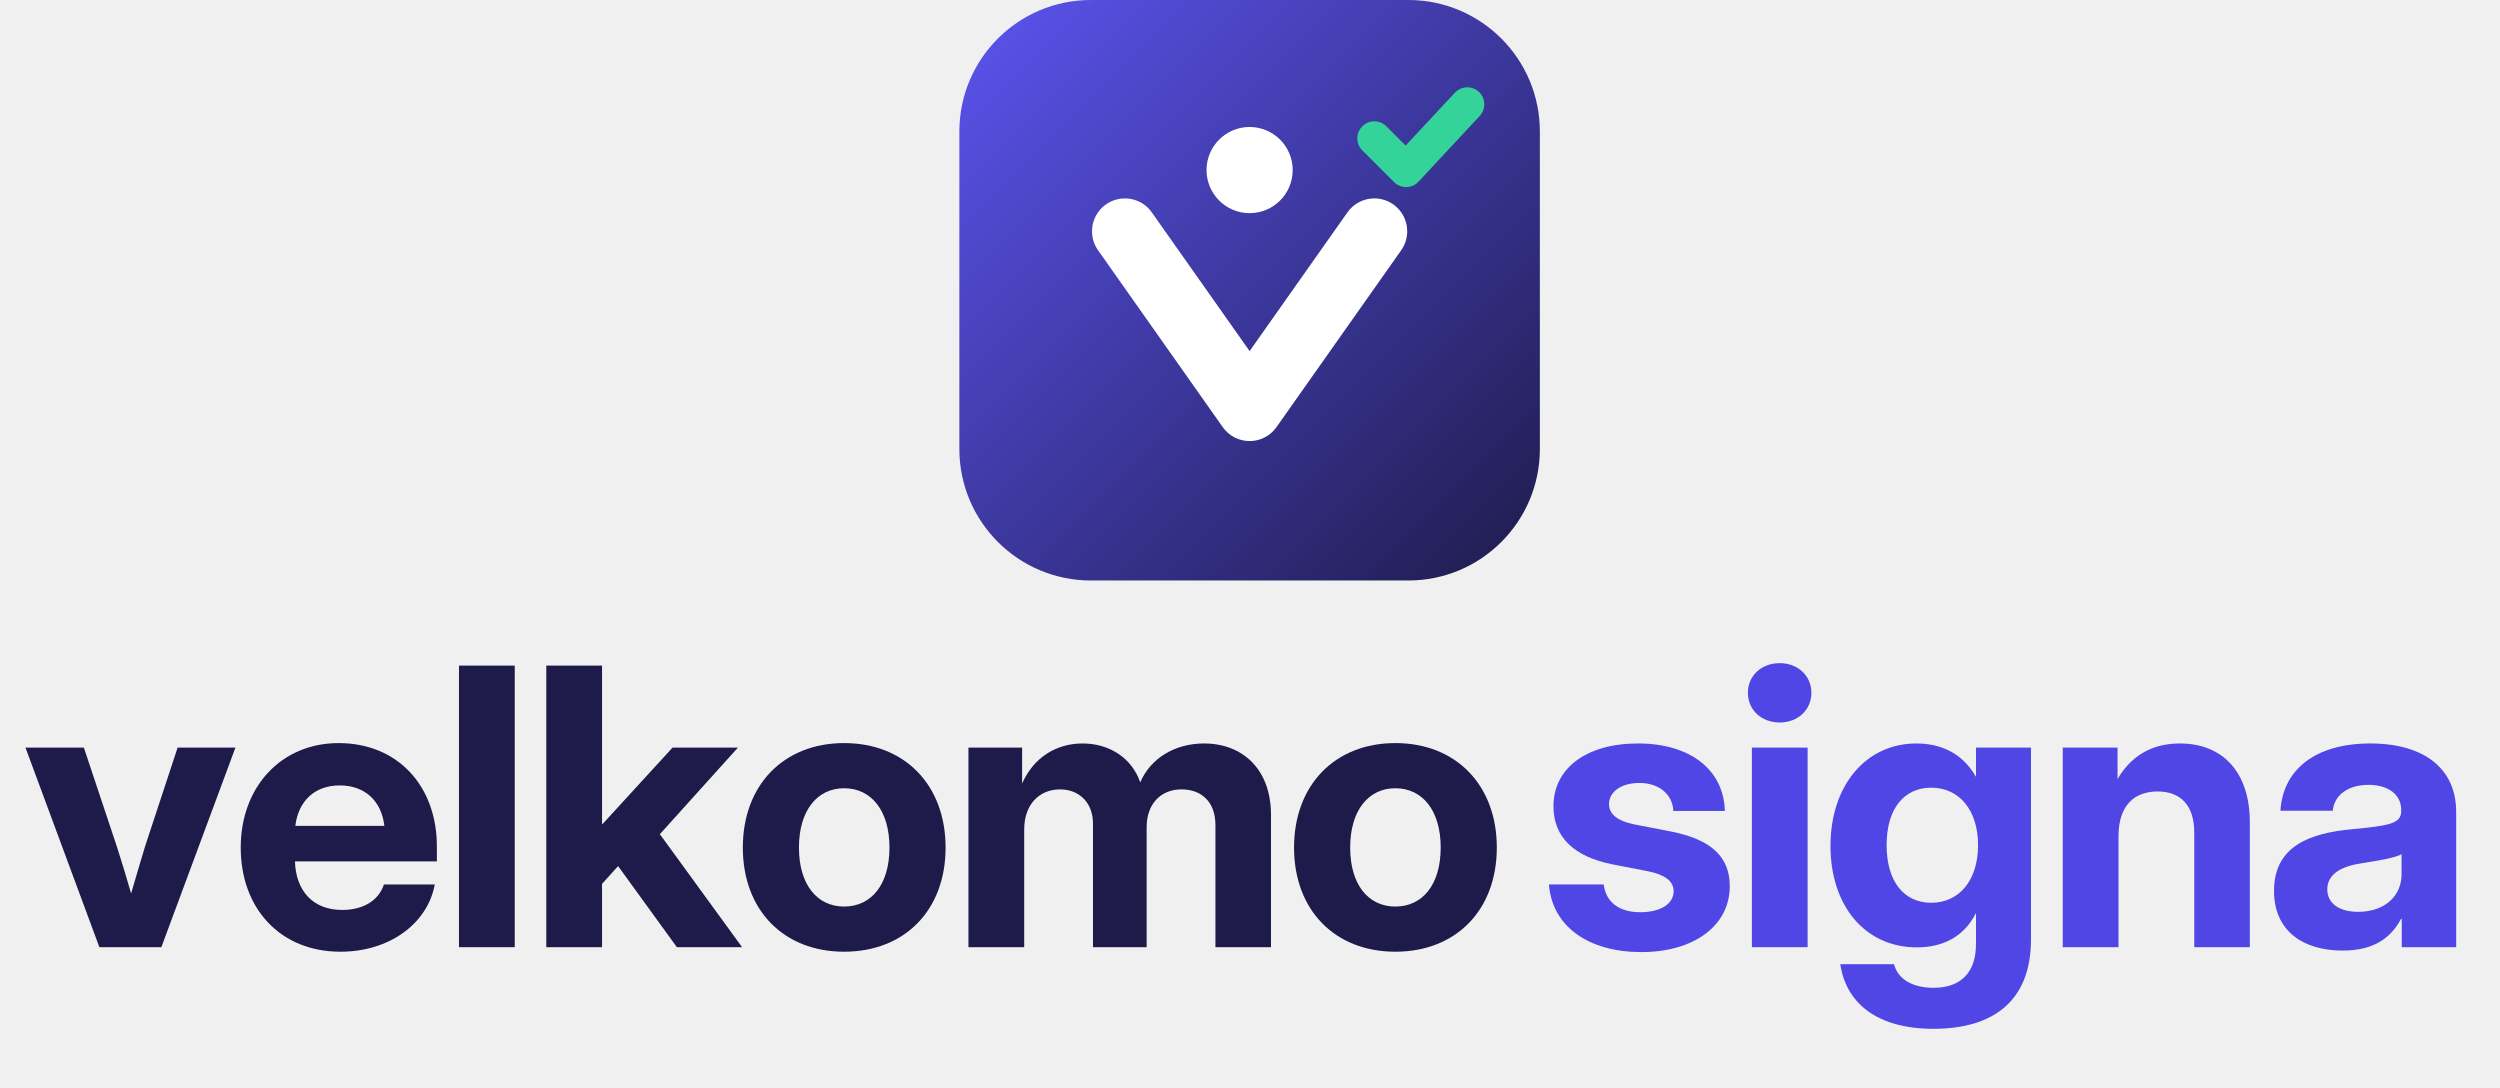
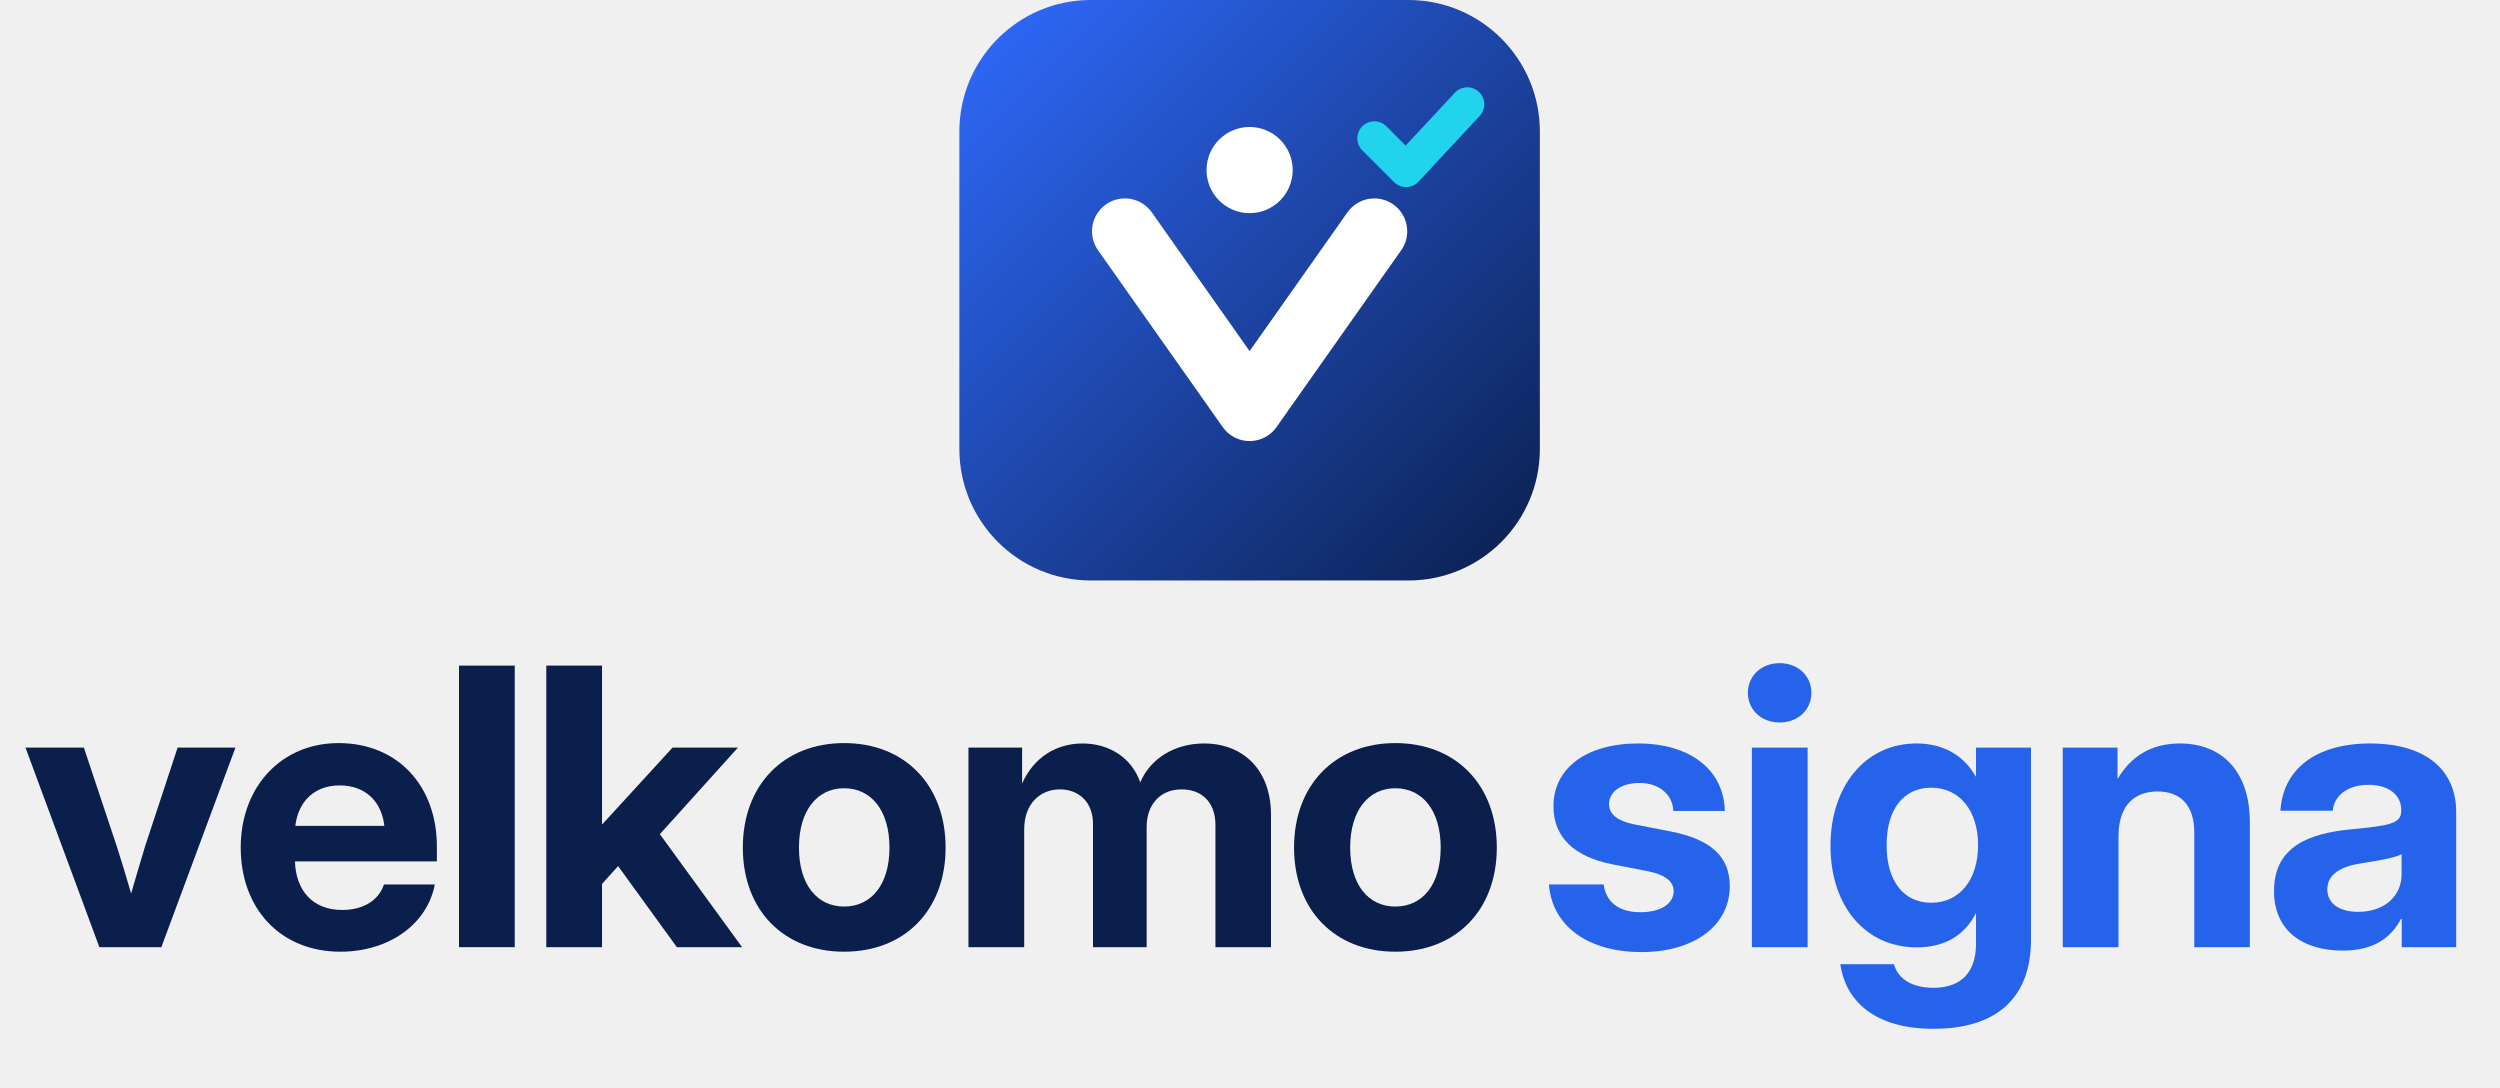
<svg xmlns="http://www.w3.org/2000/svg" viewBox="0 0 1292 562" width="1292" height="562">
  <g transform="translate(495.8 0) scale(0.5859375)">
    <defs>
      <linearGradient id="sg" x1="0" y1="0" x2="1" y2="1">
-         <stop offset="0" stop-color="#5B54F0" />
-         <stop offset="1" stop-color="#1E1B4B" />
+         <stop offset="0" stop-color="#2F6BFF" />
+         <stop offset="1" stop-color="#0B1F4D" />
      </linearGradient>
    </defs>
    <rect width="512" height="512" rx="116" fill="url(#sg)" />
    <path d="M146 204 L256 360 L366 204" fill="none" stroke="#FFFFFF" stroke-width="58" stroke-linecap="round" stroke-linejoin="round" />
    <circle cx="256" cy="150" r="38" fill="#FFFFFF" />
-     <path d="M366 122 L394 150 L448 92" fill="none" stroke="#34D399" stroke-width="30" stroke-linecap="round" stroke-linejoin="round" />
+     <path d="M366 122 L394 150 L448 92" fill="none" stroke="#22D3EE" stroke-width="30" stroke-linecap="round" stroke-linejoin="round" />
  </g>
  <g transform="translate(12.0 489.5)">
-     <g fill="#1E1B4B">
+     <g fill="#0B1F4D">
      <path transform="translate(0.00 0) scale(0.09766 -0.09766)" d="M403 0H731L1123 1056H817L645 534C620 451 595 367 571 284C547 367 522 451 495 534L321 1056H12Z" />
      <path transform="translate(106.74 0) scale(0.09766 -0.09766)" d="M586 -24C842 -24 1046 122 1085 332H816C789 250 710 197 595 197C440 197 350 298 345 454H1096V533C1096 855 887 1080 576 1080C273 1080 58 849 58 527C58 206 266 -24 586 -24ZM347 642C363 774 450 856 582 856C715 856 803 774 818 642Z" />
      <path transform="translate(215.05 0) scale(0.09766 -0.09766)" d="M399 1490H104V0H399Z" />
      <path transform="translate(260.17 0) scale(0.09766 -0.09766)" d="M104 0H399V335L484 429L795 0H1140L705 598L1118 1056H772L402 652H399V1490H104Z" />
      <path transform="translate(366.23 0) scale(0.09766 -0.09766)" d="M594 -24C915 -24 1131 196 1131 527C1131 858 915 1080 594 1080C274 1080 58 858 58 527C58 196 274 -24 594 -24ZM594 215C451 215 355 331 355 527C355 724 452 841 594 841C737 841 834 724 834 527C834 331 738 215 594 215Z" />
      <path transform="translate(478.34 0) scale(0.09766 -0.09766)" d="M104 0H399V623C399 759 483 835 588 835C691 835 763 764 763 654V0H1047V636C1047 754 1118 835 1232 835C1333 835 1411 773 1411 646V0H1705V700C1705 942 1554 1078 1351 1078C1198 1078 1068 1001 1013 872C969 1001 850 1078 708 1078C574 1078 451 1009 388 866V1056H104Z" />
      <path transform="translate(651.10 0) scale(0.09766 -0.09766)" d="M594 -24C915 -24 1131 196 1131 527C1131 858 915 1080 594 1080C274 1080 58 858 58 527C58 196 274 -24 594 -24ZM594 215C451 215 355 331 355 527C355 724 452 841 594 841C737 841 834 724 834 527C834 331 738 215 594 215Z" />
    </g>
-     <g fill="#4F46E5" transform="translate(783.21 0)">
+     <g fill="#2563EB" transform="translate(783.21 0)">
      <path transform="translate(0.00 0) scale(0.09766 -0.09766)" d="M543 -26C819 -26 1011 112 1011 323C1011 478 913 570 700 612L500 651C419 668 372 703 372 757C372 820 433 869 534 869C638 869 710 806 712 721H985C979 941 799 1078 526 1078C251 1078 78 946 78 746C78 582 187 478 392 438L577 402C663 385 714 352 714 296C714 231 647 185 538 185C423 185 355 240 344 332H54C72 105 269 -26 543 -26Z" />
      <path transform="translate(100.00 0) scale(0.09766 -0.09766)" d="M104 0H399V1056H104ZM251 1189C348 1189 419 1256 419 1346C419 1436 348 1503 251 1503C154 1503 83 1436 83 1346C83 1256 154 1189 251 1189Z" />
      <path transform="translate(145.12 0) scale(0.09766 -0.09766)" d="M603 -432C909 -432 1119 -294 1119 41V1056H828V903H827C760 1020 650 1078 513 1078C243 1078 58 853 58 536C58 221 239 -1 515 -1C653 -1 764 55 827 179H828V17C828 -135 747 -215 603 -215C493 -215 415 -170 394 -90H110C140 -295 303 -432 603 -432ZM591 235C448 235 355 346 355 540C355 734 448 844 591 844C740 844 839 724 839 540C839 355 740 235 591 235Z" />
      <path transform="translate(260.66 0) scale(0.09766 -0.09766)" d="M399 587C399 751 484 824 606 824C729 824 800 749 800 607V0H1094V661C1094 928 949 1078 724 1078C572 1078 465 1010 394 890V1056H104V0H399Z" />
      <path transform="translate(373.75 0) scale(0.09766 -0.09766)" d="M427 -18C589 -18 680 46 736 149H740V0H1028V716C1028 942 862 1078 573 1078C283 1078 111 940 98 722H375C382 803 454 859 564 859C672 859 737 805 737 727V720C737 652 669 643 476 624C256 604 64 536 64 298C64 87 216 -18 427 -18ZM509 187C410 187 346 231 346 306C346 390 426 429 527 444C622 459 705 473 739 492V386C739 272 651 187 509 187Z" />
    </g>
  </g>
</svg>
